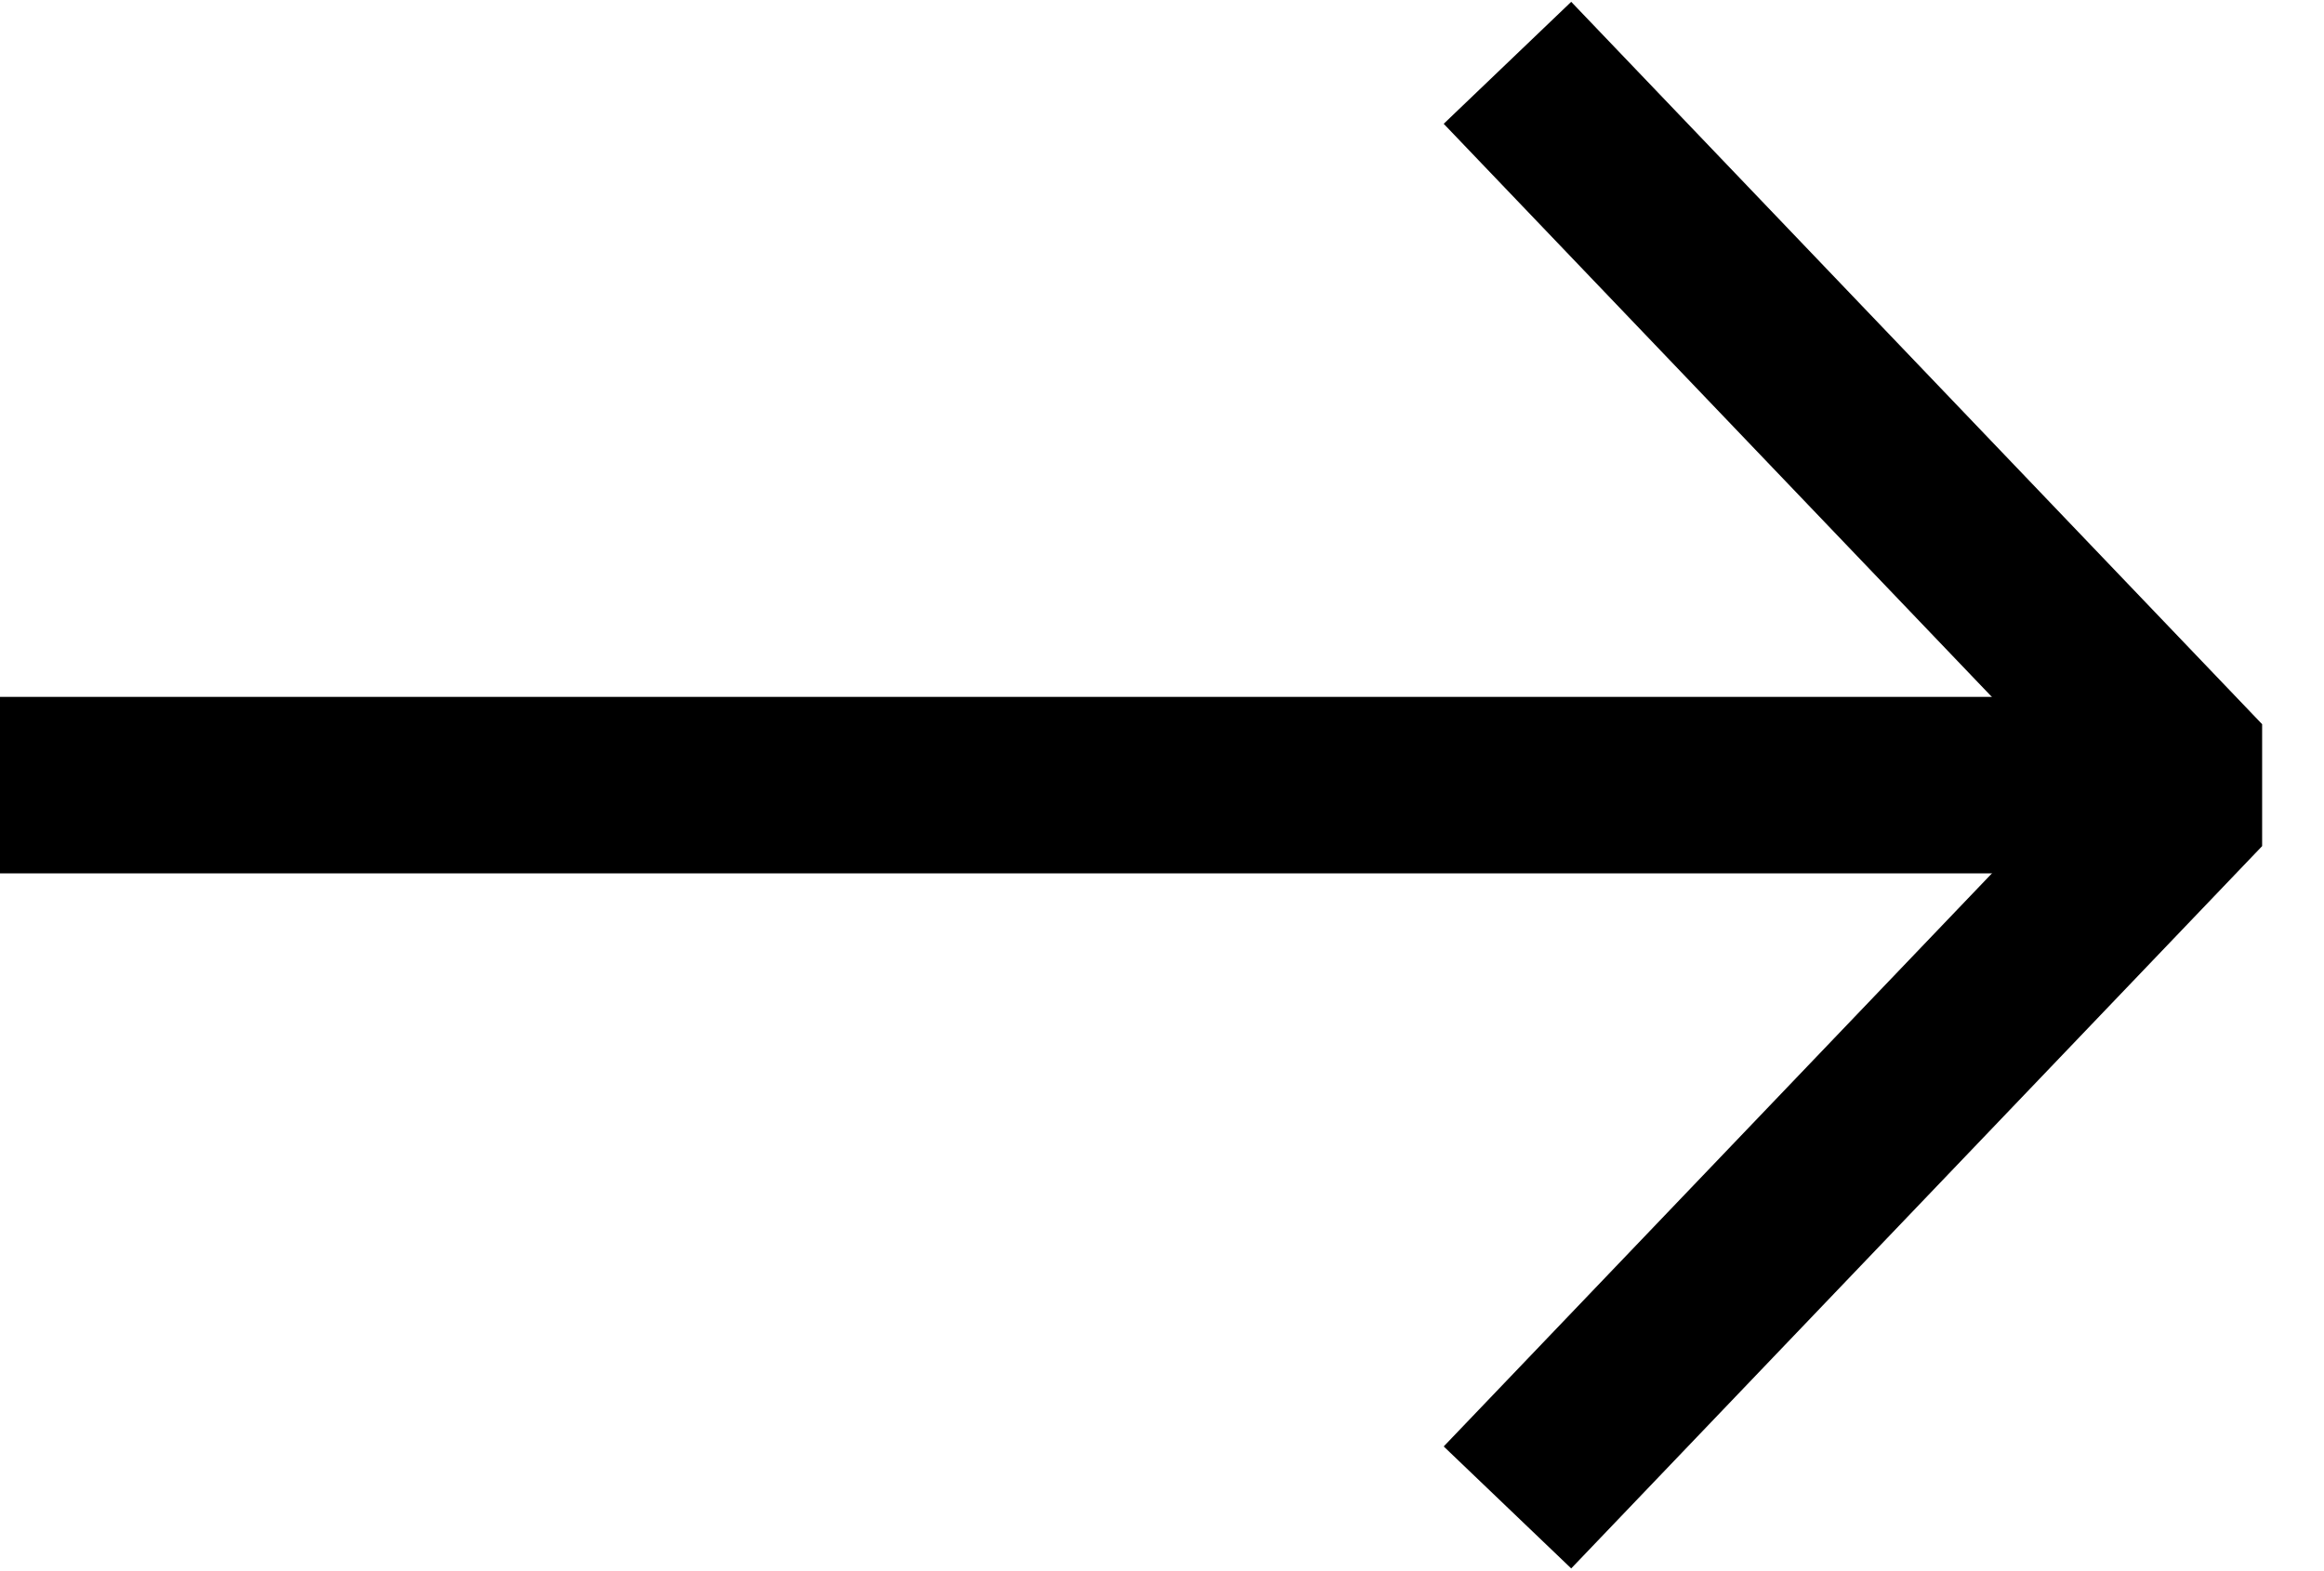
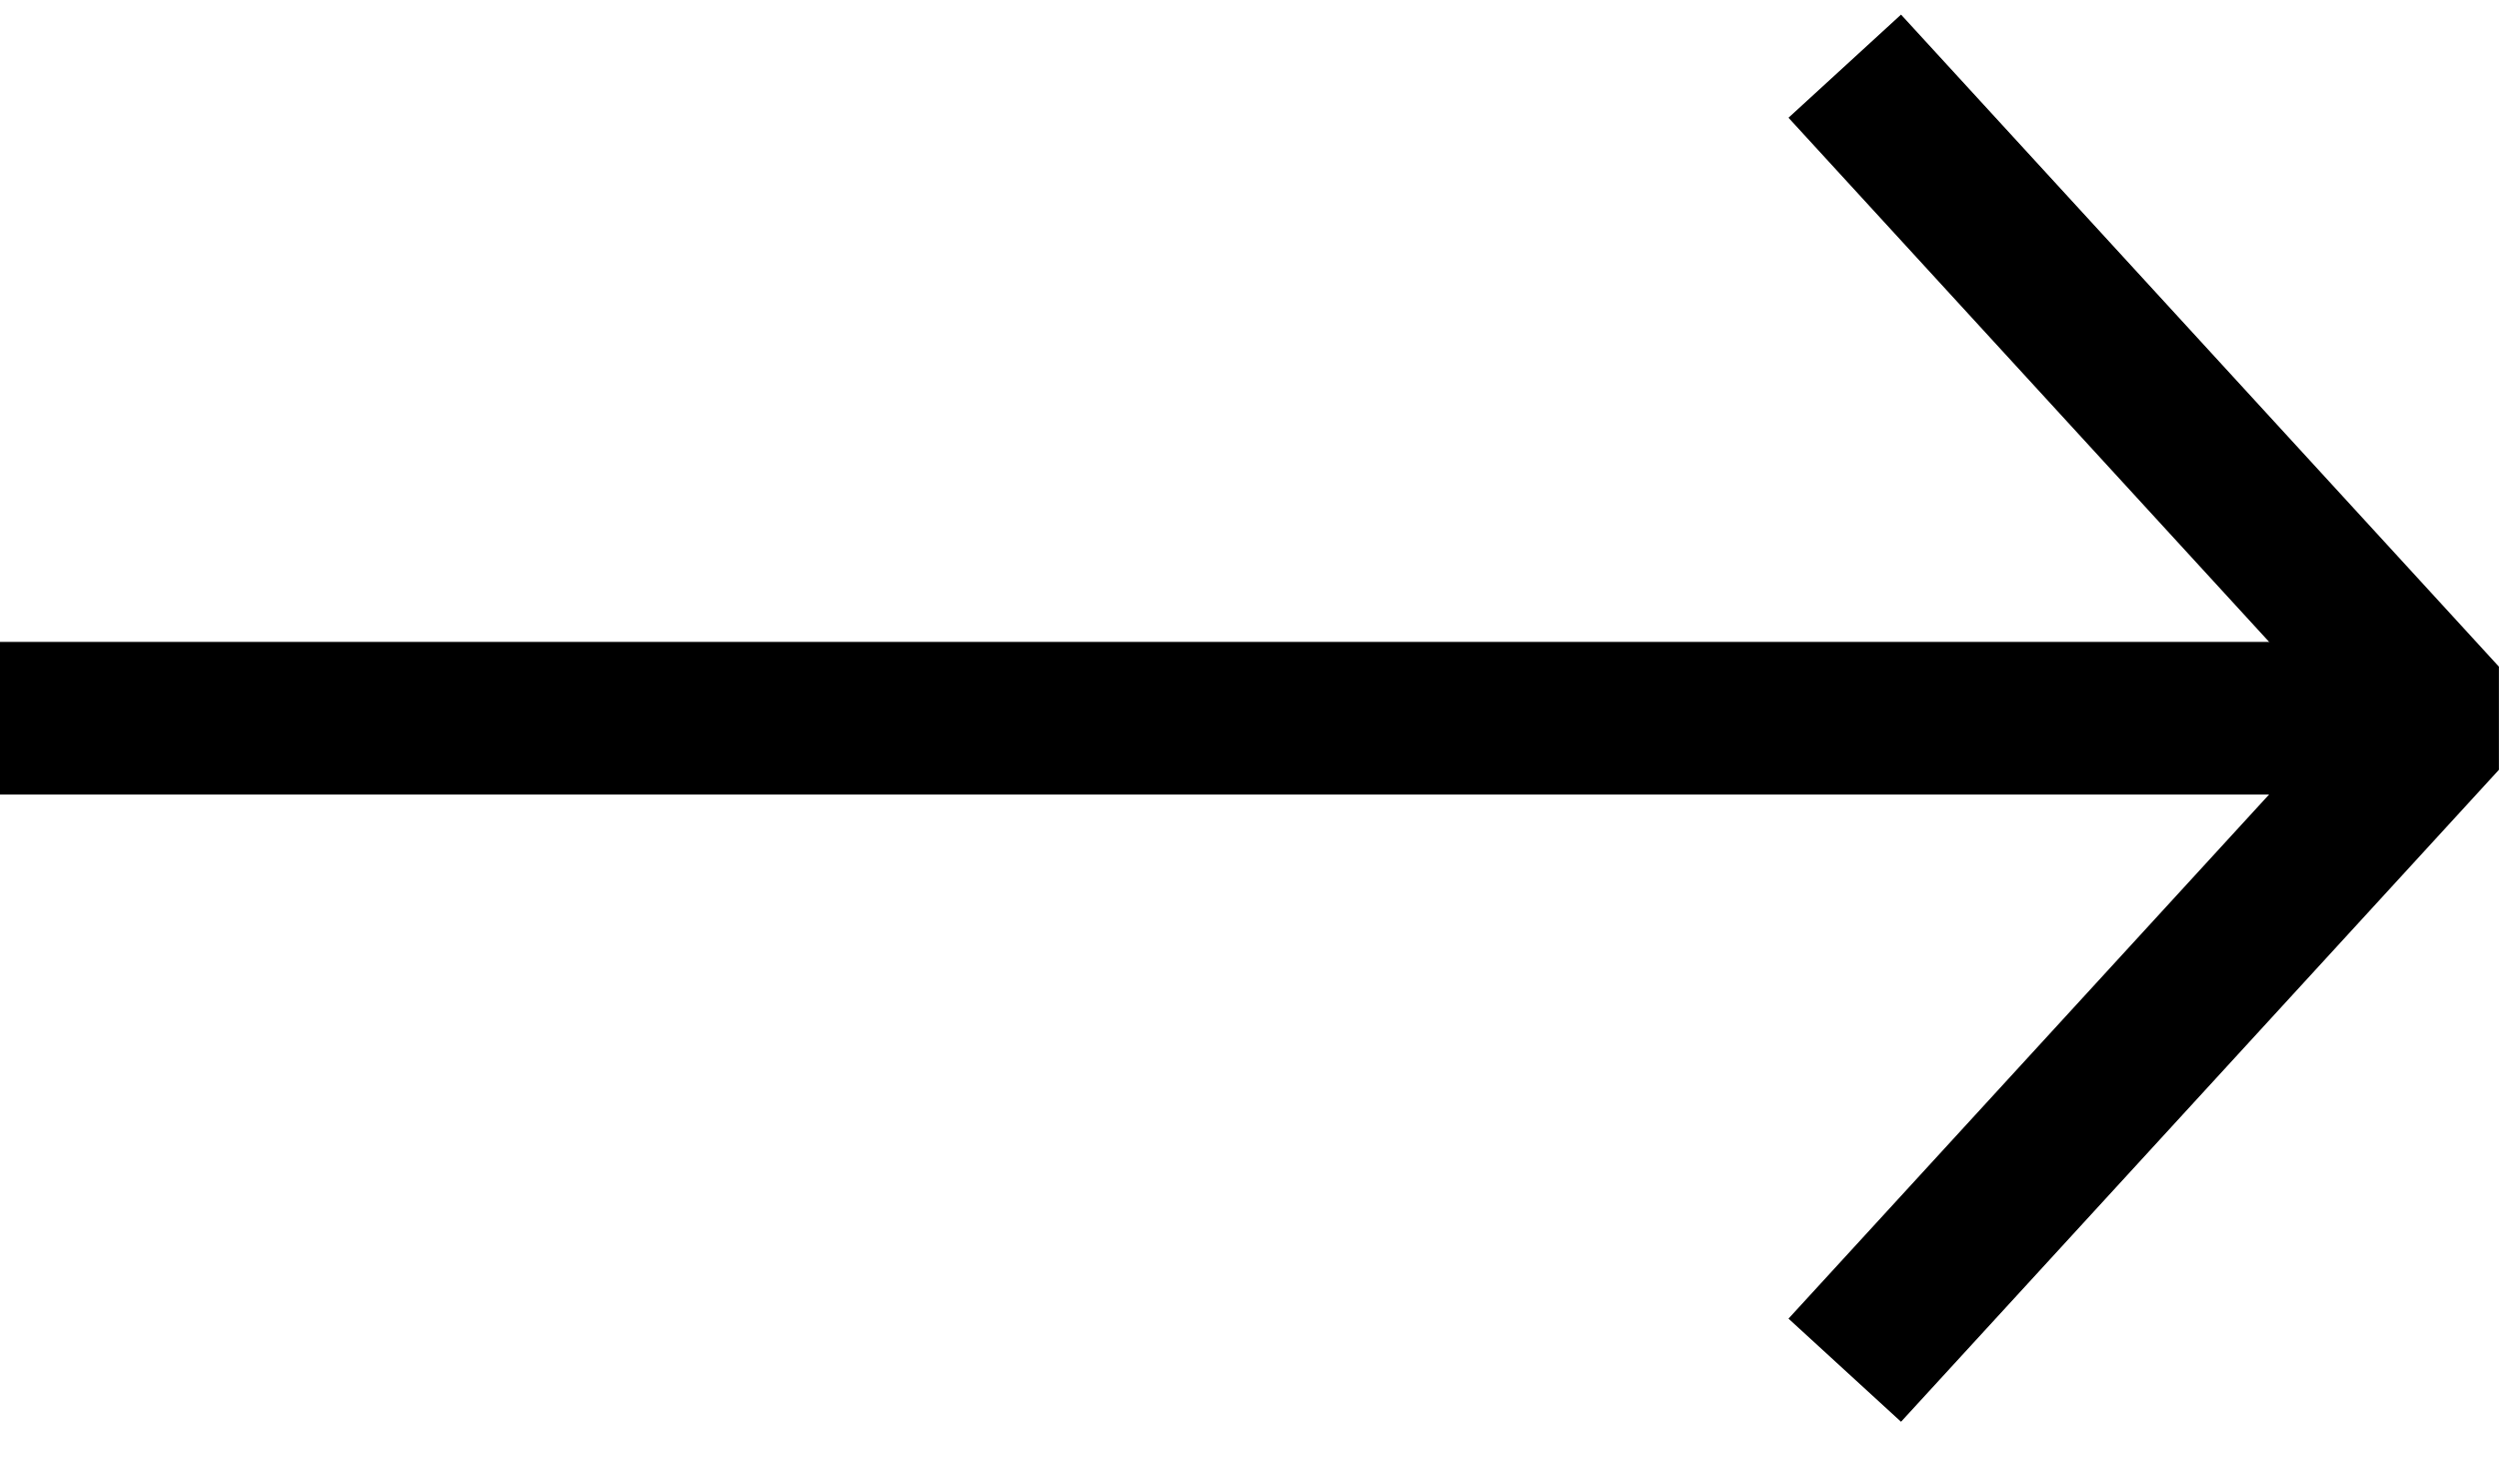
- <svg xmlns="http://www.w3.org/2000/svg" width="37" height="25" viewBox="0 0 37 25">
-   <path fill-rule="evenodd" clip-rule="evenodd" d="M33.056 12.501L22.985 1.971L25.015 0.029L36.015 11.53L36.015 13.471L25.015 24.971L22.985 23.029L33.056 12.501Z" />
-   <path fill-rule="evenodd" clip-rule="evenodd" d="M0 11.095H35V13.905H0V11.095Z" />
+ <svg xmlns="http://www.w3.org/2000/svg" width="32" height="19" viewBox="0 0 32 19">
+   <path fill-rule="evenodd" clip-rule="evenodd" d="M29.952 9.199L22.902 1.508L24.343 0.187L31.999 8.539V9.86L24.343 18.211L22.902 16.89L29.952 9.199Z" />
+   <path fill-rule="evenodd" clip-rule="evenodd" d="M-0 8.222H31.133V10.177H-0V8.222Z" />
</svg>
